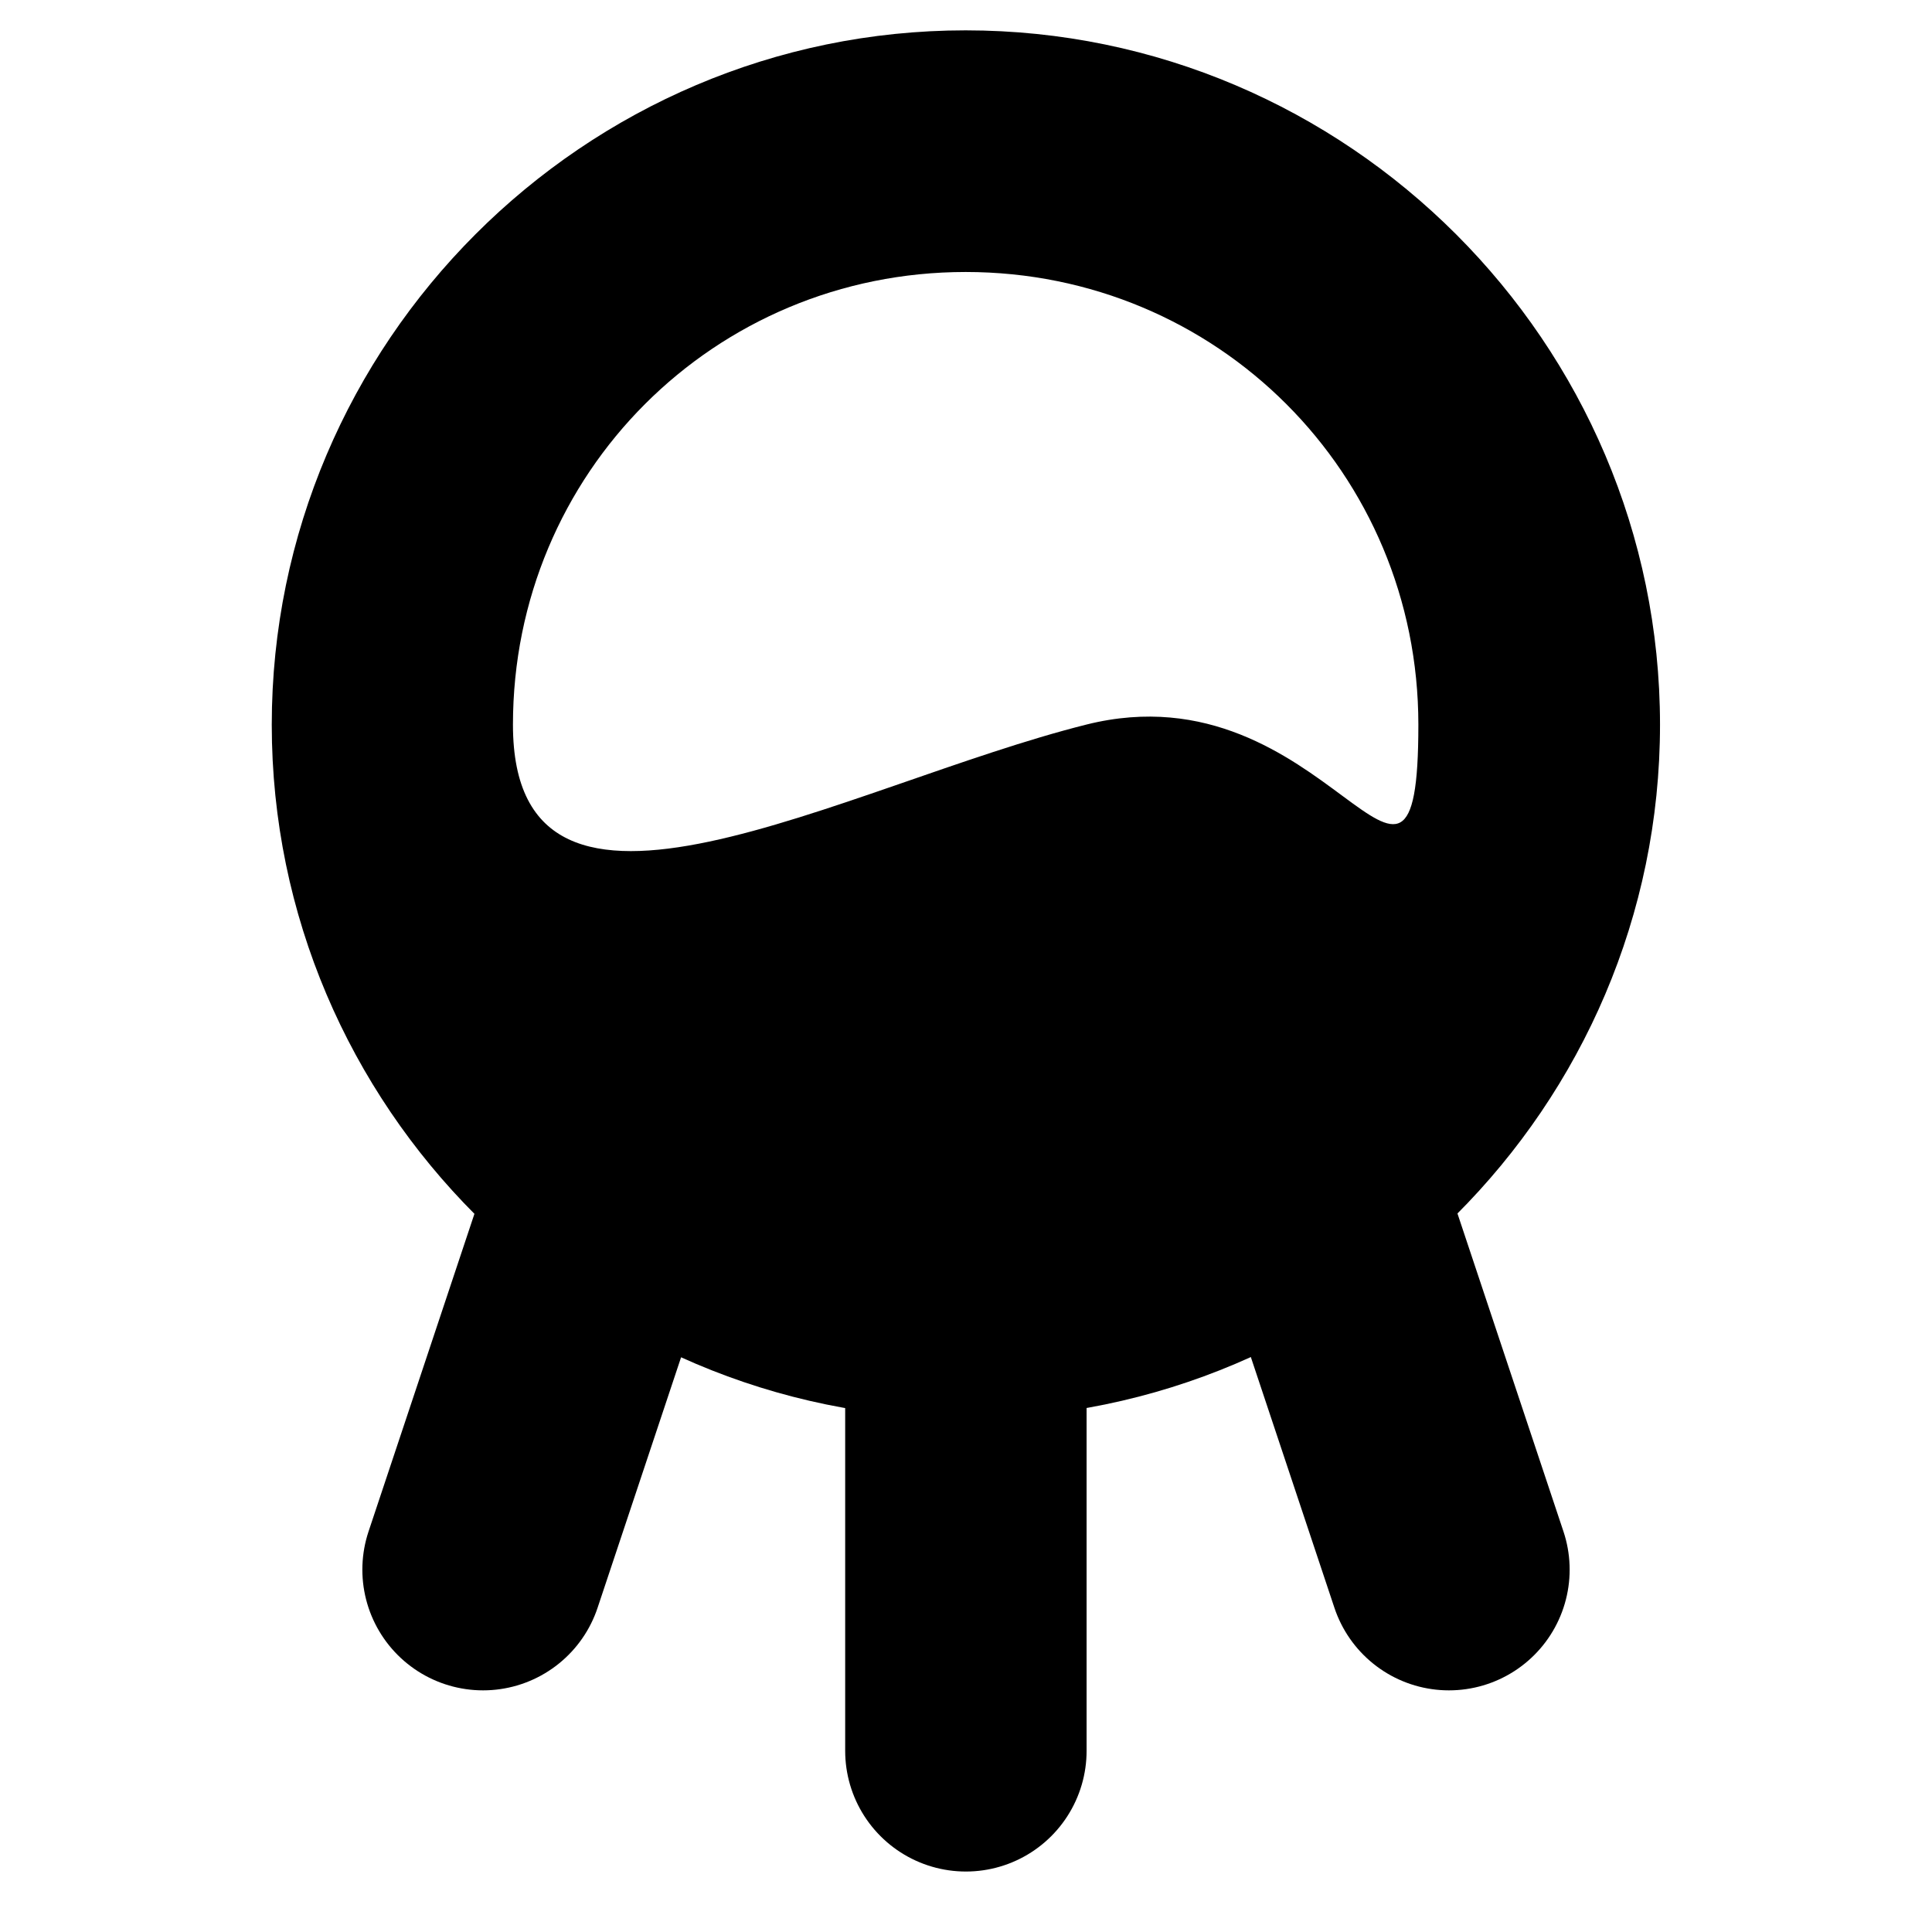
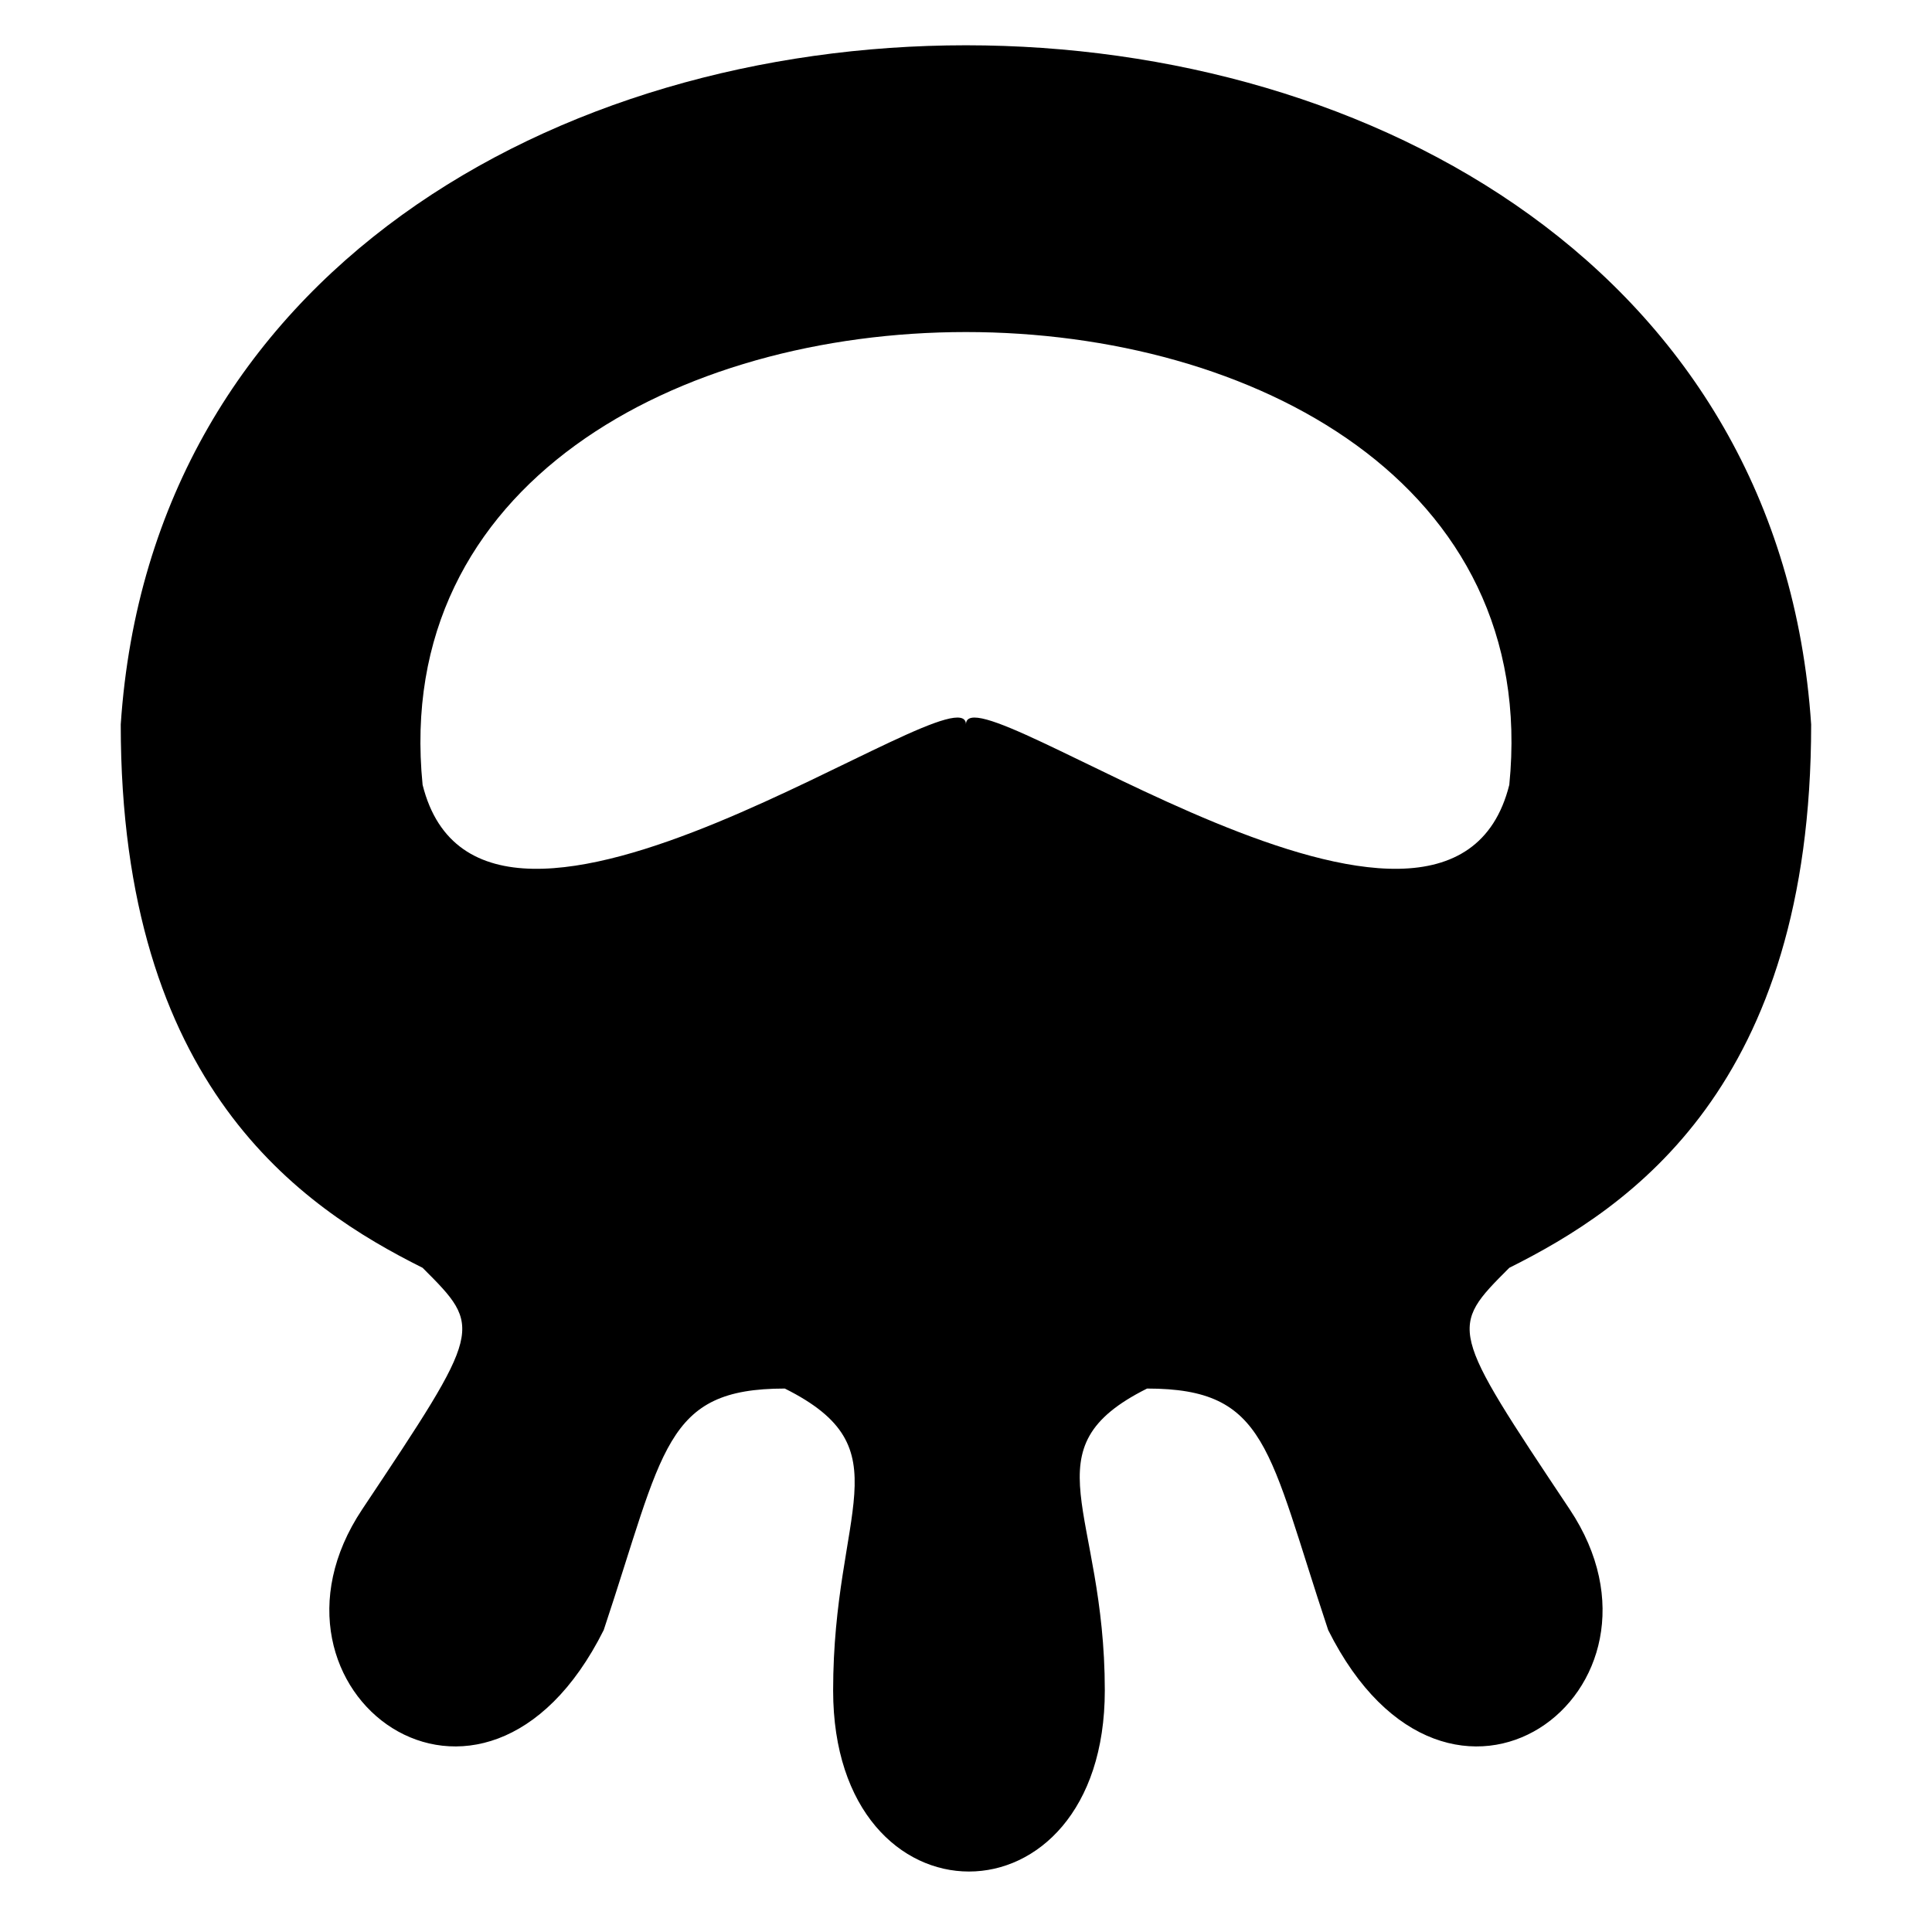
<svg xmlns="http://www.w3.org/2000/svg" width="32" height="32" version="1.1" viewBox="0 0 8.467 8.467">
-   <g fill="none" stroke="#000" stroke-linecap="round" stroke-width="1.058">
+   <path transform="scale(.26458)" d="m2 12c0 6 3 8 5 9 1 1 1 1-1 4s2 6 4 2c1-3 1-4 3-4 2 1 0.8 2 0.8 5 0 4 4.5 4 4.5 0 0-3-1.3-4 0.7-5 2 0 2 1 3 4 2 4 6 1 4-2s-2-3-1-4c2-1 5-3 5-9-1-15-27-15-28 0zm23 1c-1 4-9-2-9-1 0-1-8 5-9 1-1-10 19-10 18 0z" color="#000000" color-rendering="auto" dominant-baseline="auto" image-rendering="auto" shape-rendering="auto" solid-color="#000000" stop-color="#000000" style="font-feature-settings:normal;font-variant-alternates:normal;font-variant-caps:normal;font-variant-east-asian:normal;font-variant-ligatures:normal;font-variant-numeric:normal;font-variant-position:normal;font-variation-settings:normal;inline-size:0;isolation:auto;mix-blend-mode:normal;shape-margin:0;shape-padding:0;text-decoration-color:#000000;text-decoration-line:none;text-decoration-style:solid;text-indent:0;text-orientation:mixed;text-transform:none;white-space:normal" />
+   <g display="none" fill="none" stroke="#000" stroke-linecap="round" stroke-opacity=".205" stroke-width="1.058">
    <path d="m4.233 5.821v1.852" />
    <path d="m2.646 5.292-0.529 1.587" />
    <path d="m5.821 5.292 0.529 1.587" />
  </g>
-   <path d="m4.232 0.133c-1.674 0-3.041 1.369-3.041 3.043 0 1.674 1.367 3.041 3.041 3.041 1.674 0 3.043-1.367 3.043-3.041 0-1.674-1.369-3.043-3.043-3.043zm0 1.059c1.102 0 1.984 0.882 1.984 1.984 0 1.102-0.396-0.265-1.454-7.812e-4 -1.058 0.265-2.514 1.103-2.514 7.812e-4 0-1.102 0.882-1.984 1.984-1.984z" color="#000000" color-rendering="auto" dominant-baseline="auto" image-rendering="auto" shape-rendering="auto" solid-color="#000000" stop-color="#000000" style="font-feature-settings:normal;font-variant-alternates:normal;font-variant-caps:normal;font-variant-east-asian:normal;font-variant-ligatures:normal;font-variant-numeric:normal;font-variant-position:normal;font-variation-settings:normal;inline-size:0;isolation:auto;mix-blend-mode:normal;shape-margin:0;shape-padding:0;text-decoration-color:#000000;text-decoration-line:none;text-decoration-style:solid;text-indent:0;text-orientation:mixed;text-transform:none;white-space:normal" />
</svg>
